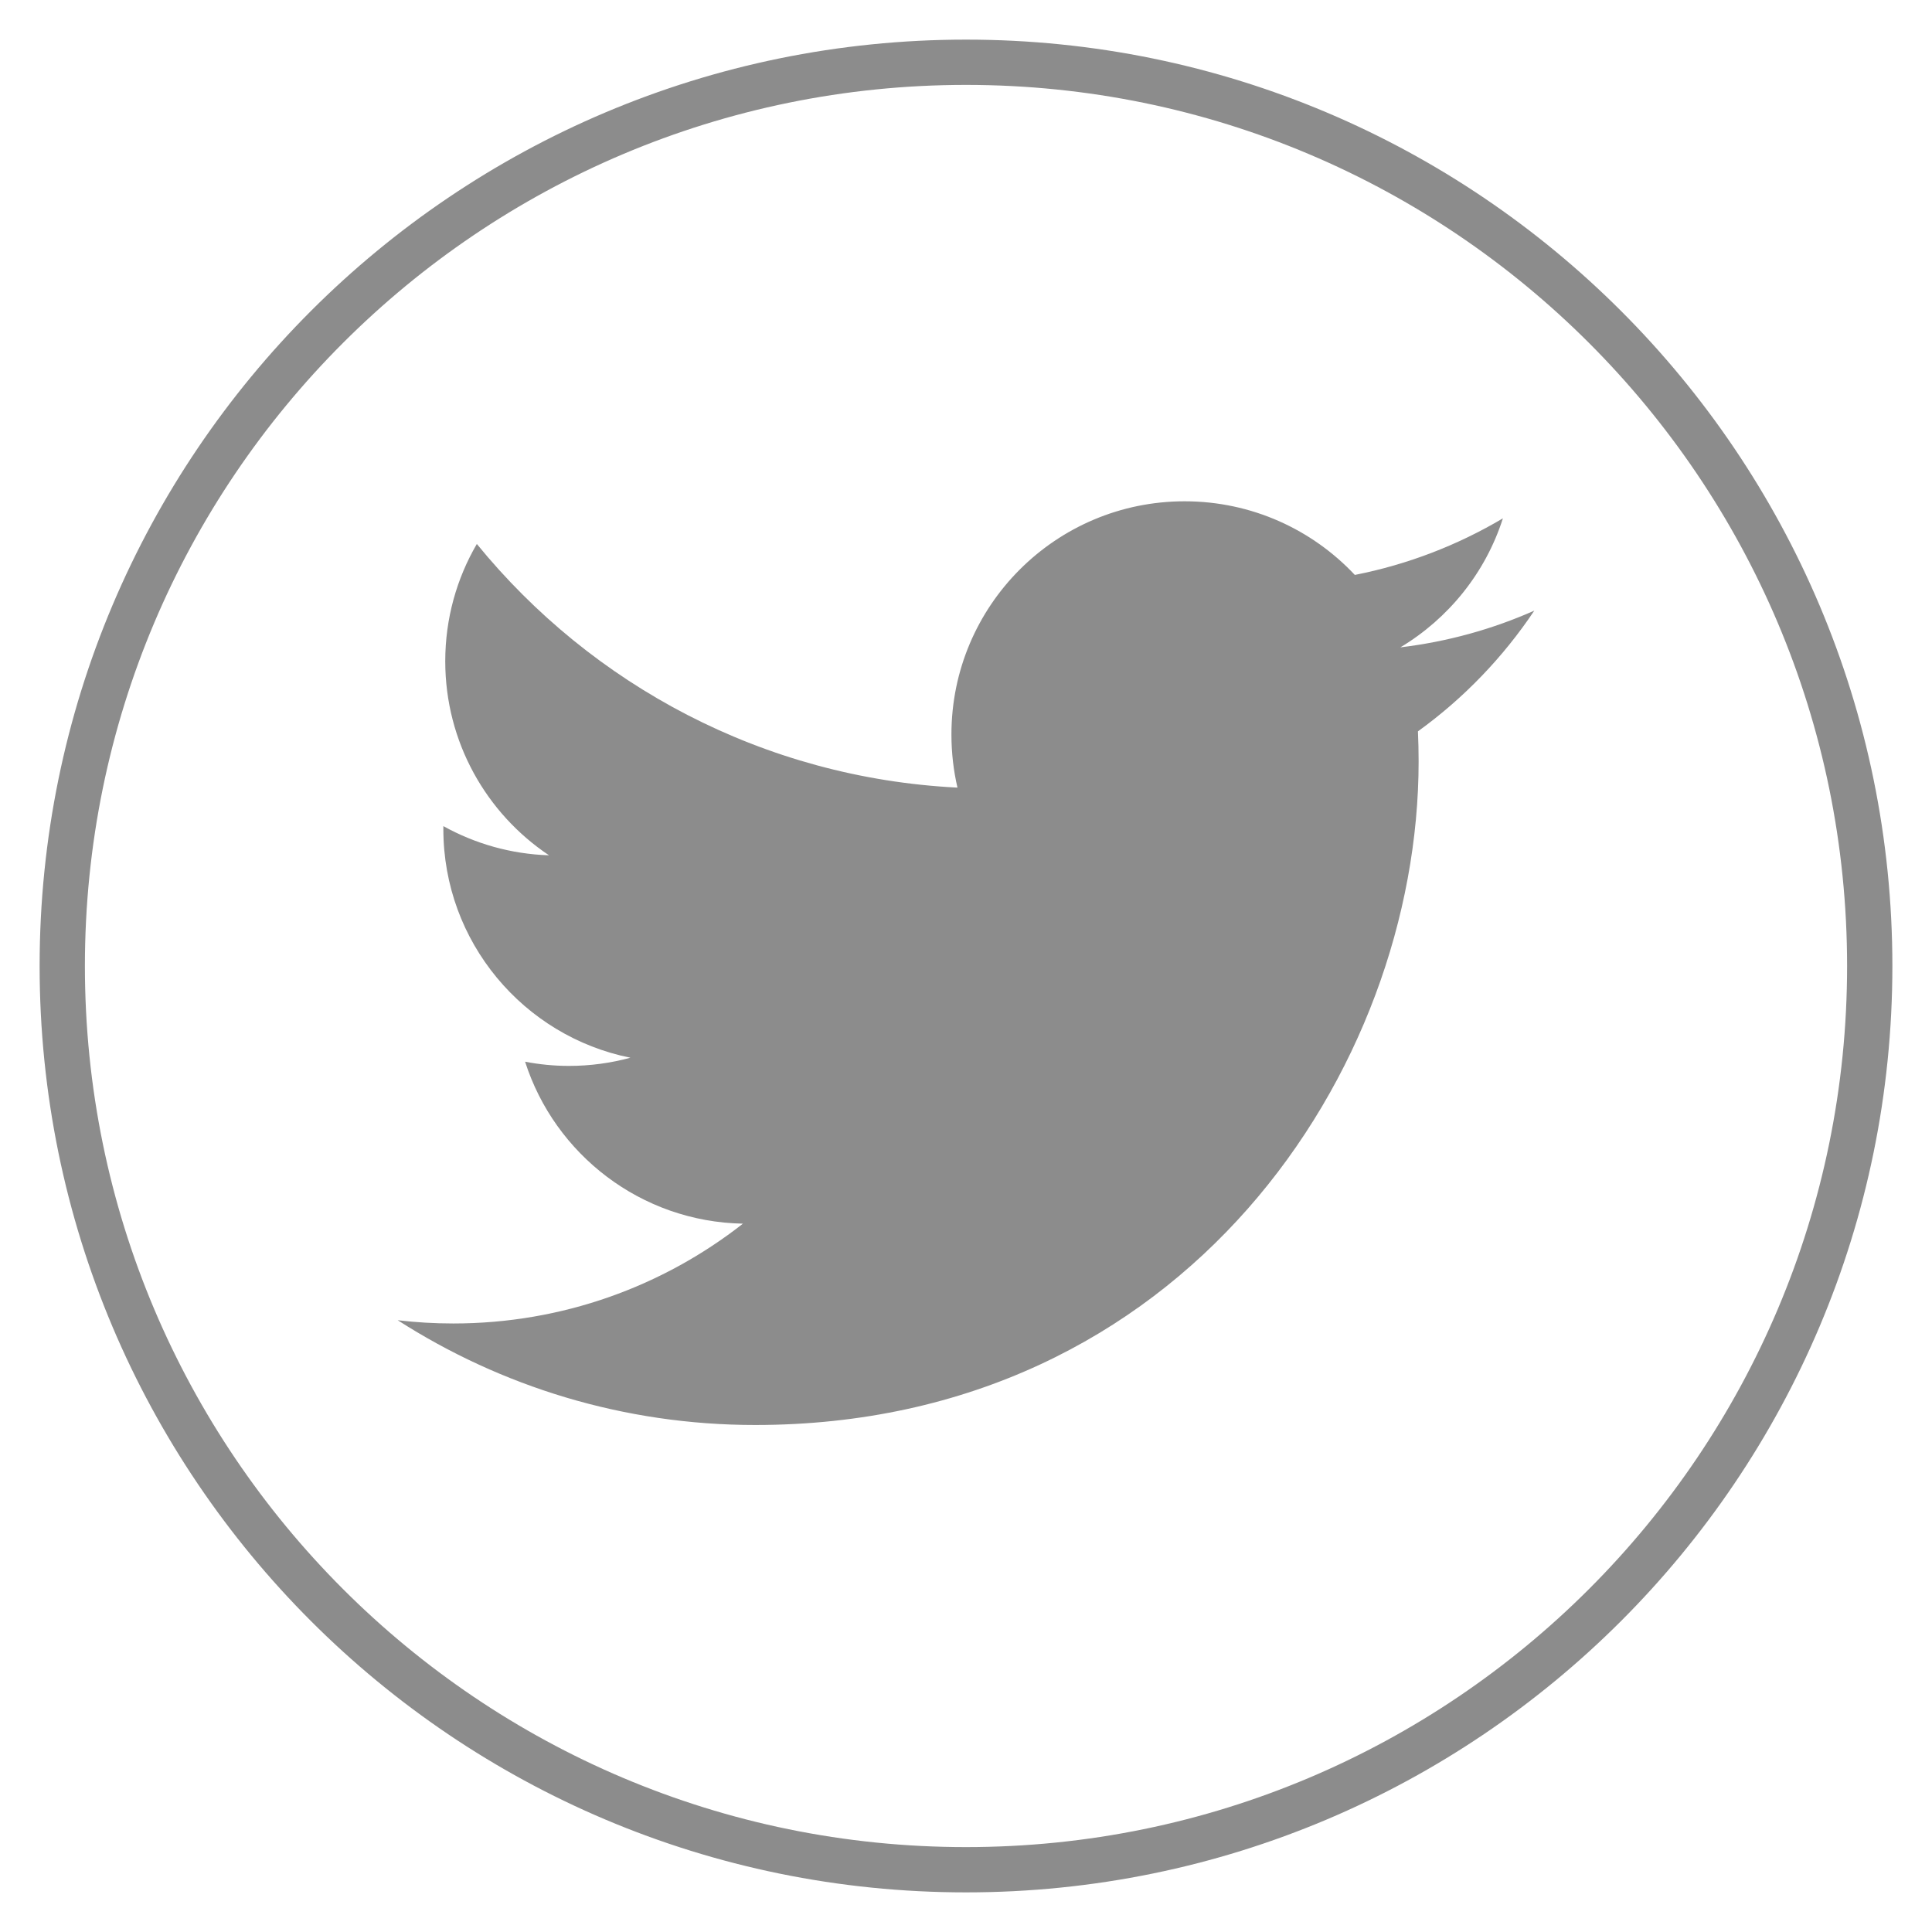
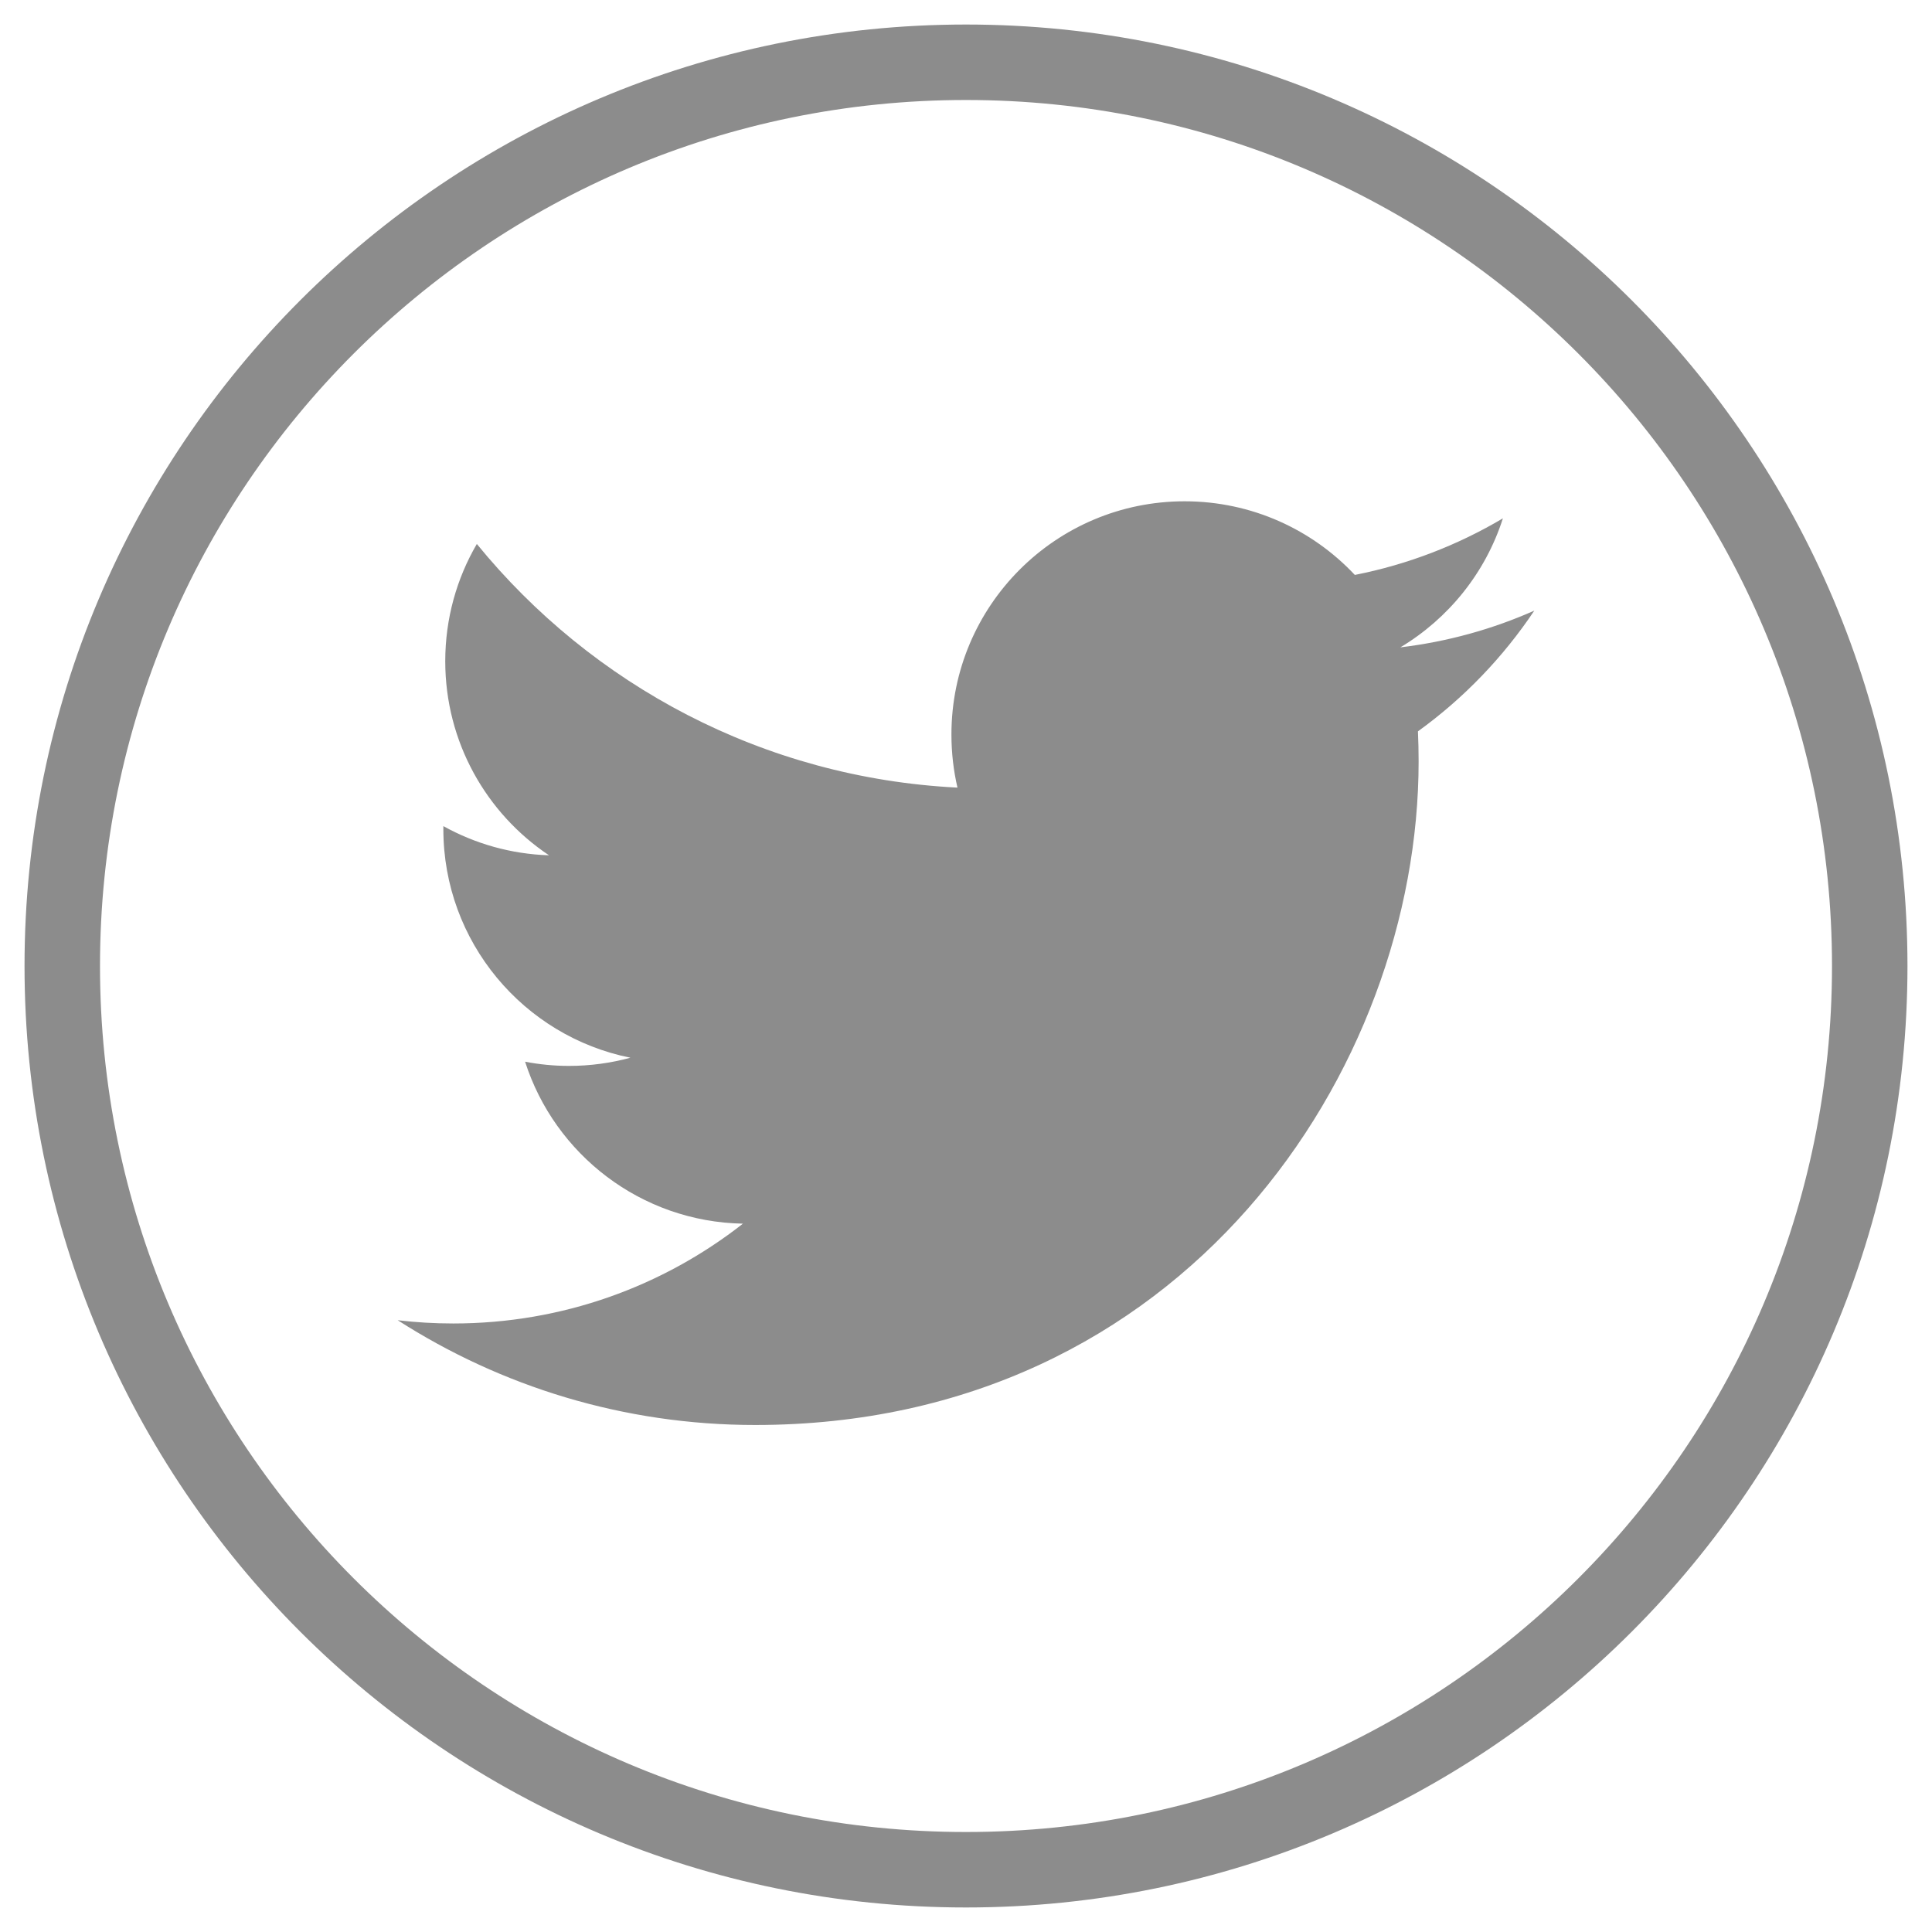
<svg xmlns="http://www.w3.org/2000/svg" version="1.1" id="Capa_1" x="0px" y="0px" width="512px" height="512px" viewBox="0 0 512 512" enable-background="new 0 0 512 512" xml:space="preserve">
-   <circle fill="none" stroke="#8C8C8C" stroke-width="12" stroke-miterlimit="10" cx="256" cy="256" r="239.5" />
+   <circle fill="none" stroke="#8C8C8C" stroke-width="20" stroke-miterlimit="10" cx="256" cy="256" r="239.5" />
  <g>
    <path fill="#8C8C8C" d="M406.606,161.825c-11.083,4.915-22.992,8.236-35.493,9.73c12.759-7.648,22.558-19.759,27.172-34.189   c-11.941,7.083-25.165,12.225-39.242,14.996c-11.272-12.01-27.334-19.514-45.108-19.514c-34.129,0-61.796,27.667-61.796,61.795   c0,4.843,0.546,9.56,1.6,14.083c-51.358-2.578-96.894-27.18-127.373-64.568c-5.322,9.127-8.369,19.743-8.369,31.068   c0,21.44,10.91,40.355,27.492,51.437c-10.131-0.321-19.659-3.101-27.99-7.729c-0.006,0.257-0.006,0.517-0.006,0.777   c0,29.941,21.302,54.917,49.571,60.596c-5.185,1.411-10.645,2.169-16.281,2.169c-3.981,0-7.853-0.389-11.627-1.111   c7.864,24.55,30.686,42.42,57.729,42.918c-21.149,16.575-47.796,26.453-76.75,26.453c-4.989,0-9.907-0.291-14.742-0.865   c27.348,17.537,59.831,27.767,94.729,27.767c113.668,0,175.826-94.166,175.826-175.829c0-2.679-0.061-5.344-0.179-7.995   C387.845,185.1,398.322,174.216,406.606,161.825z" />
  </g>
</svg>
